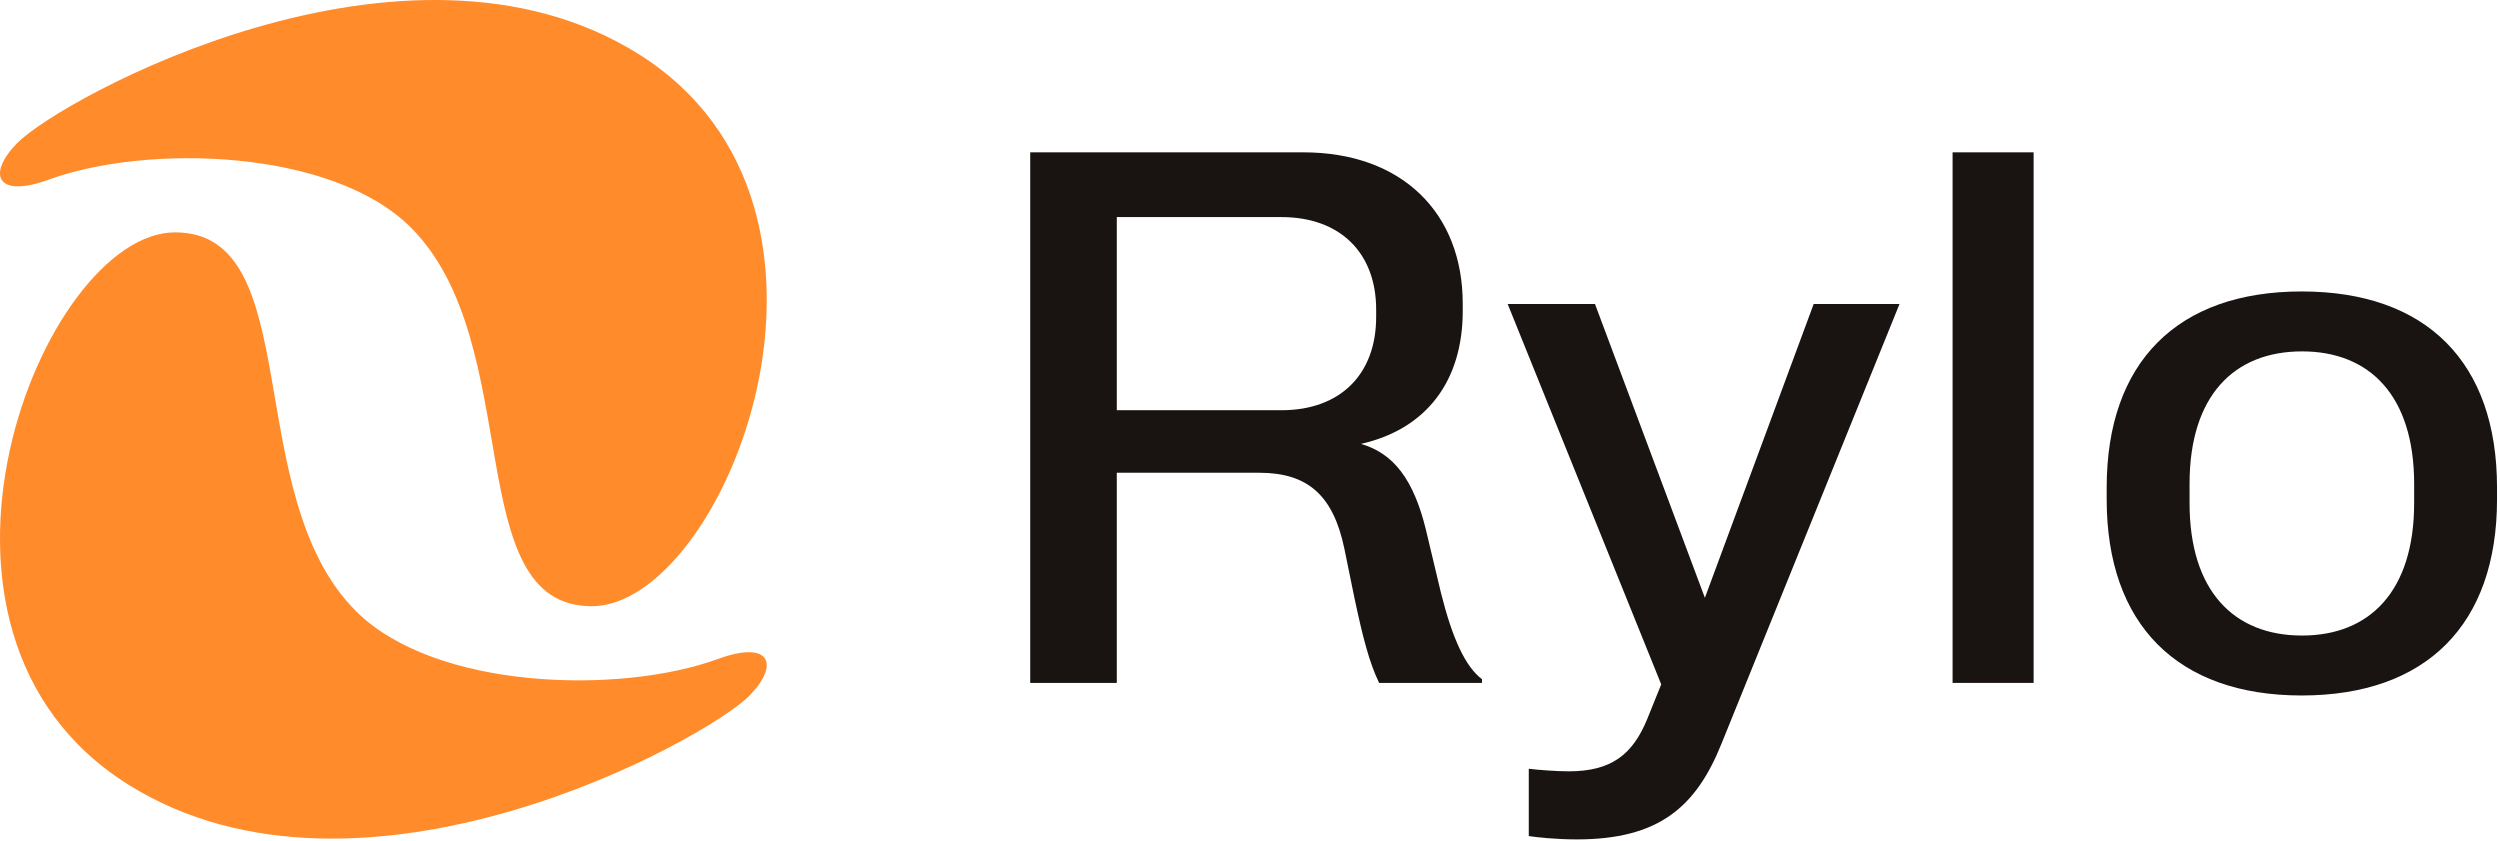
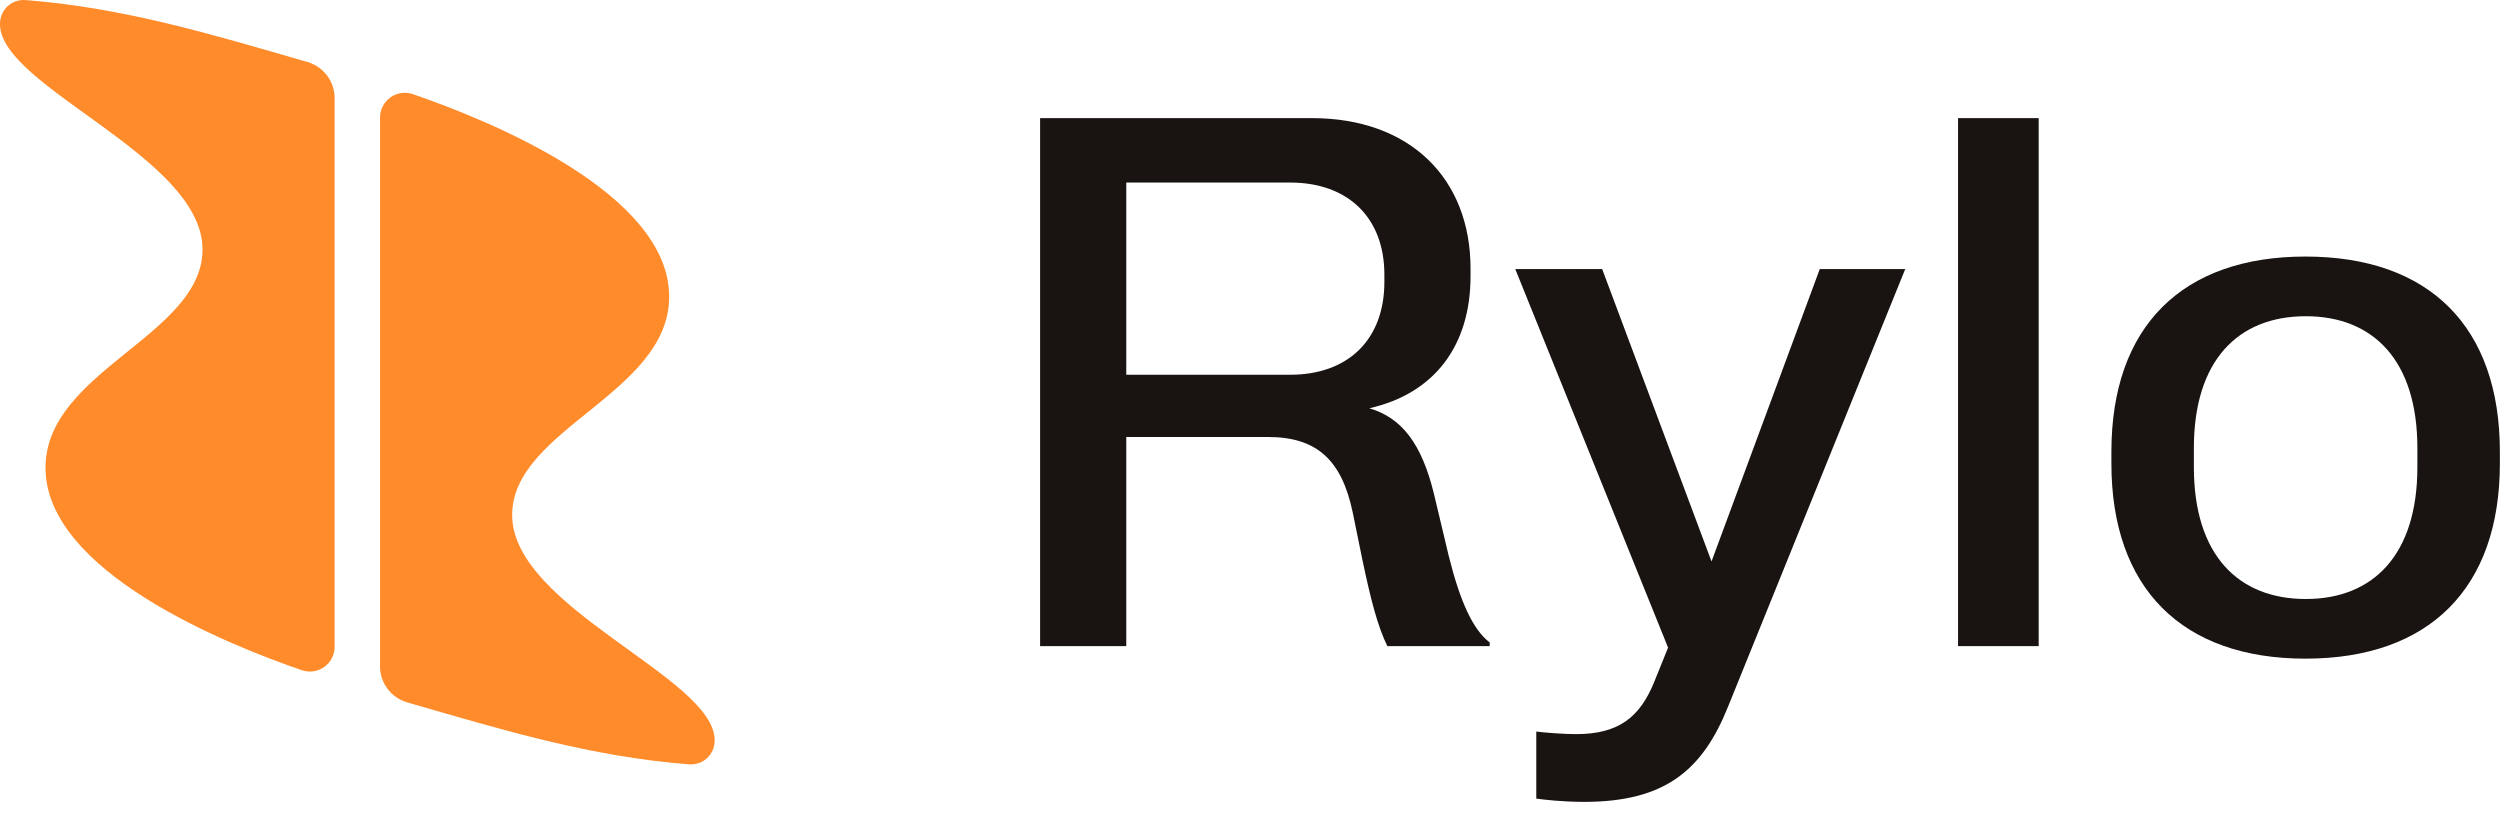
- <svg xmlns="http://www.w3.org/2000/svg" viewBox="0 0 452 152" fill="none">
-   <path d="M186.263 123.469V27.542H235.631C253.492 27.542 264.463 38.513 264.463 54.902V56.24C264.463 68.883 257.907 77.579 246.067 80.255C252.02 81.994 255.566 86.744 257.773 95.641L260.516 107.147C262.59 115.441 264.931 120.525 267.941 122.8V123.469H249.345C247.539 119.723 246.401 115.241 244.863 108.016L243.057 99.186C241.05 89.553 236.434 85.473 227.671 85.473H201.917V123.469H186.263ZM231.685 74.168C242.321 74.168 248.81 67.679 248.81 57.31V55.972C248.81 45.738 242.321 39.249 231.685 39.249H201.917V74.168H231.685Z" fill="#191412" />
-   <path d="M285.098 151.765C281.285 151.765 277.673 151.364 276.402 151.163V138.988C277.874 139.189 281.419 139.456 283.627 139.456C291.386 139.456 295.199 136.379 297.808 130.024L300.35 123.736L272.589 54.969H288.376L308.244 108.083L327.911 54.969H343.43L311.254 134.439C306.638 145.945 299.882 151.765 285.098 151.765Z" fill="#191412" />
-   <path d="M353.028 123.469V27.542H367.678V123.469H353.028Z" fill="#191412" />
-   <path d="M416.142 125.743C393.665 125.743 380.888 112.899 380.888 90.289V88.148C380.888 65.471 393.665 52.695 416.142 52.695C438.685 52.695 451.462 65.471 451.462 88.148V90.289C451.462 112.899 438.685 125.743 416.142 125.743ZM416.208 114.906C428.45 114.906 436.477 106.879 436.477 90.958V87.48C436.477 71.559 428.45 63.531 416.208 63.531C403.9 63.531 395.873 71.559 395.873 87.48V90.958C395.873 106.879 403.9 114.906 416.208 114.906Z" fill="#191412" />
-   <path d="M135.553 125.712C141.026 120.099 139.239 115.693 129.823 119.136C112.145 125.602 78.651 124.786 64.335 110.47C43.318 89.453 55.596 42.011 31.643 42.011C7.691 42.011 -21.308 114.03 23.227 141.875C65.373 168.218 127.792 133.679 135.561 125.72L135.553 125.712Z" fill="#FF8B2B" />
-   <path d="M3.075 25.903C-2.398 31.516 -0.611 35.922 8.806 32.48C26.483 26.013 59.977 26.83 74.293 41.145C95.31 62.163 83.032 109.605 106.985 109.605C130.937 109.605 159.937 37.585 115.401 9.741C73.255 -16.595 10.836 17.943 3.075 25.903Z" fill="#FF8B2B" />
+ <svg xmlns="http://www.w3.org/2000/svg" viewBox="0 0 100 33" fill="none">
+   <path d="M13.385 3.926V25.869C13.385 26.55 12.717 27.03 12.072 26.808C9.042 25.767 1.82 22.852 1.82 18.709C1.82 14.838 8.101 13.41 8.101 9.978C8.1 6.262 0 3.479 0 0.969V0.949C0.004 0.386 0.466 -0.04 1.03 0.003C4.95 0.31 8.397 1.351 12.299 2.481C12.942 2.667 13.386 3.256 13.386 3.926H13.385Z" fill="#FF8B2B" />
+   <path d="M15.202 26.65V4.705C15.202 4.024 15.87 3.544 16.515 3.766C19.546 4.808 26.767 7.723 26.767 11.866C26.767 15.736 20.486 17.164 20.486 20.597C20.486 24.315 28.586 27.097 28.586 29.607V29.627C28.582 30.19 28.119 30.617 27.556 30.573C23.636 30.266 20.189 29.224 16.287 28.095C15.644 27.909 15.2 27.319 15.2 26.65H15.202Z" fill="#FF8B2B" />
+   <path d="M41.604 25.845V4.725H52.474C56.406 4.725 58.822 7.14 58.822 10.749V11.043C58.822 13.827 57.378 15.742 54.772 16.331C56.082 16.714 56.863 17.759 57.349 19.718L57.953 22.252C58.409 24.078 58.925 25.197 59.588 25.698V25.845H55.493C55.096 25.02 54.845 24.034 54.506 22.443L54.109 20.499C53.667 18.378 52.651 17.48 50.721 17.48H45.051V25.845H41.604ZM51.605 14.99C53.947 14.99 55.375 13.562 55.375 11.279V10.984C55.375 8.731 53.947 7.302 51.605 7.302H45.051V14.99H51.605Z" fill="#191412" />
+   <path d="M63.365 32.075C62.526 32.075 61.73 31.987 61.451 31.943V29.262C61.775 29.306 62.555 29.365 63.041 29.365C64.75 29.365 65.589 28.688 66.164 27.289L66.723 25.904L60.611 10.763H64.087L68.461 22.458L72.791 10.763H76.209L69.124 28.261C68.108 30.794 66.62 32.075 63.365 32.075Z" fill="#191412" />
+   <path d="M78.322 25.845V4.725H81.547V25.845H78.322Z" fill="#191412" />
+   <path d="M92.218 26.346C87.269 26.346 84.456 23.518 84.456 18.54V18.069C84.456 13.076 87.269 10.262 92.218 10.262C97.181 10.262 99.995 13.076 99.995 18.069V18.54C99.995 23.518 97.181 26.346 92.218 26.346ZM92.233 23.96C94.928 23.96 96.695 22.193 96.695 18.687V17.921C96.695 14.416 94.928 12.649 92.233 12.649C89.522 12.649 87.755 14.416 87.755 17.921V18.687C87.755 22.193 89.522 23.96 92.233 23.96Z" fill="#191412" />
</svg>
